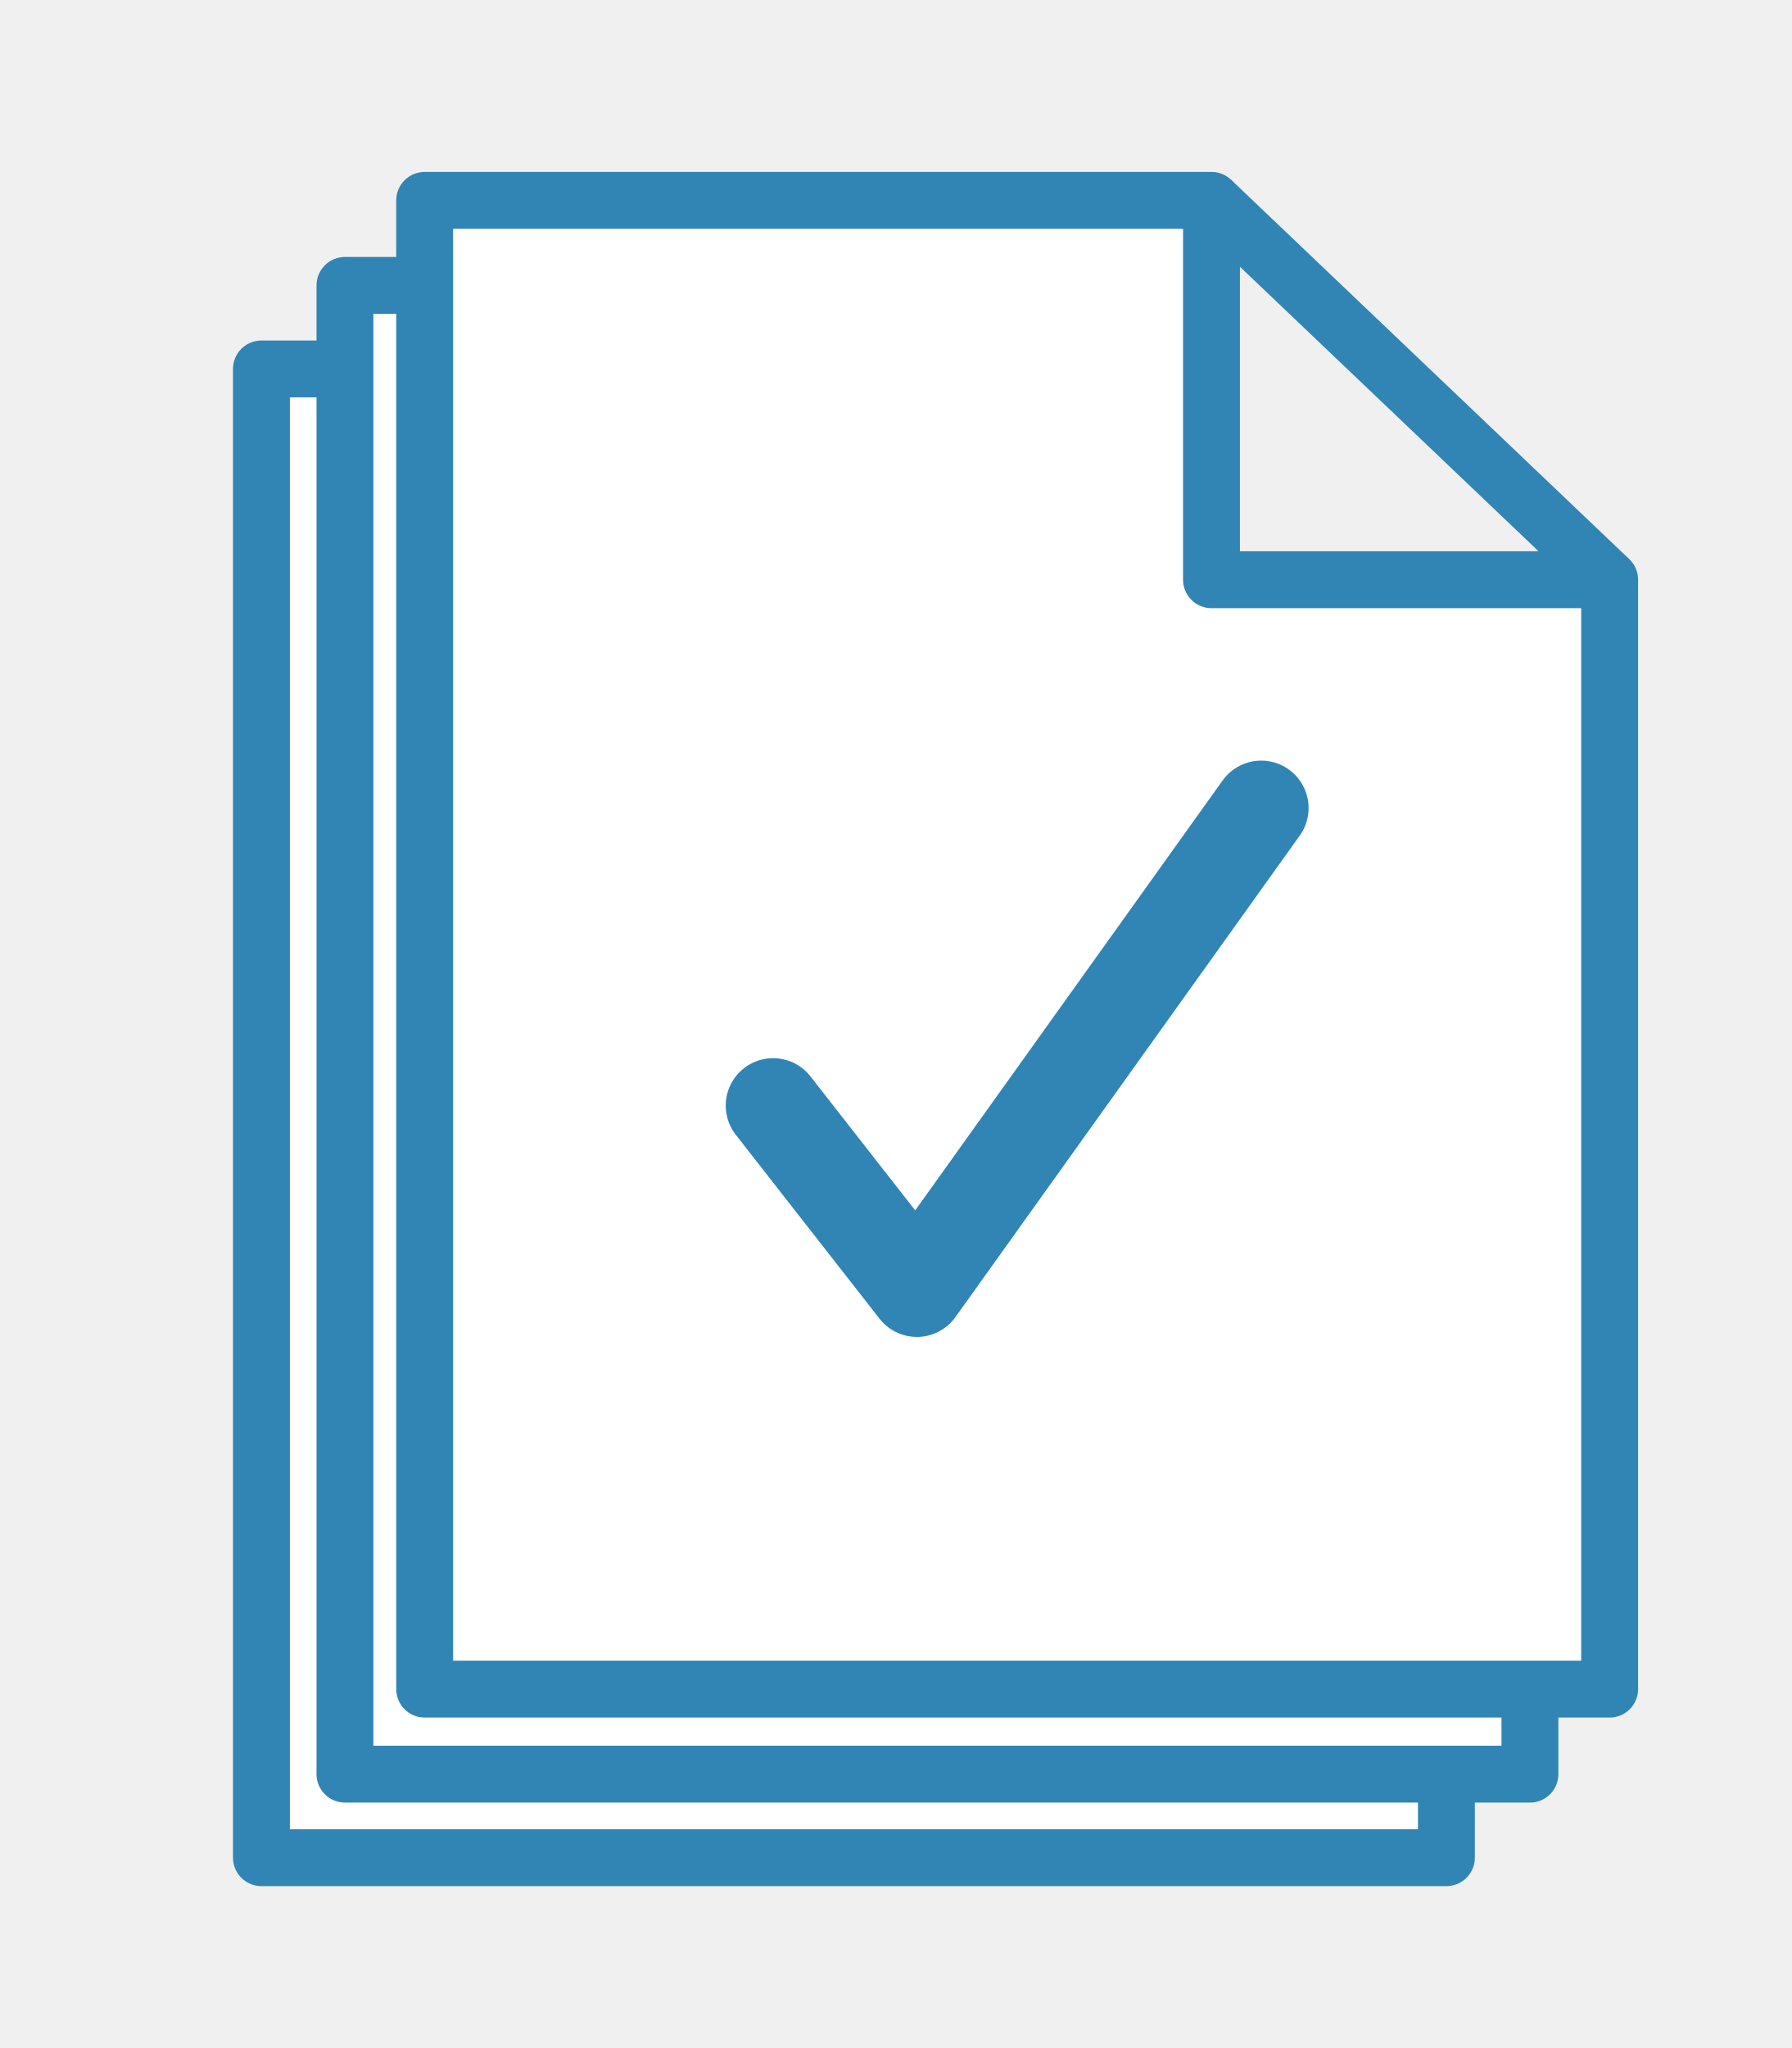
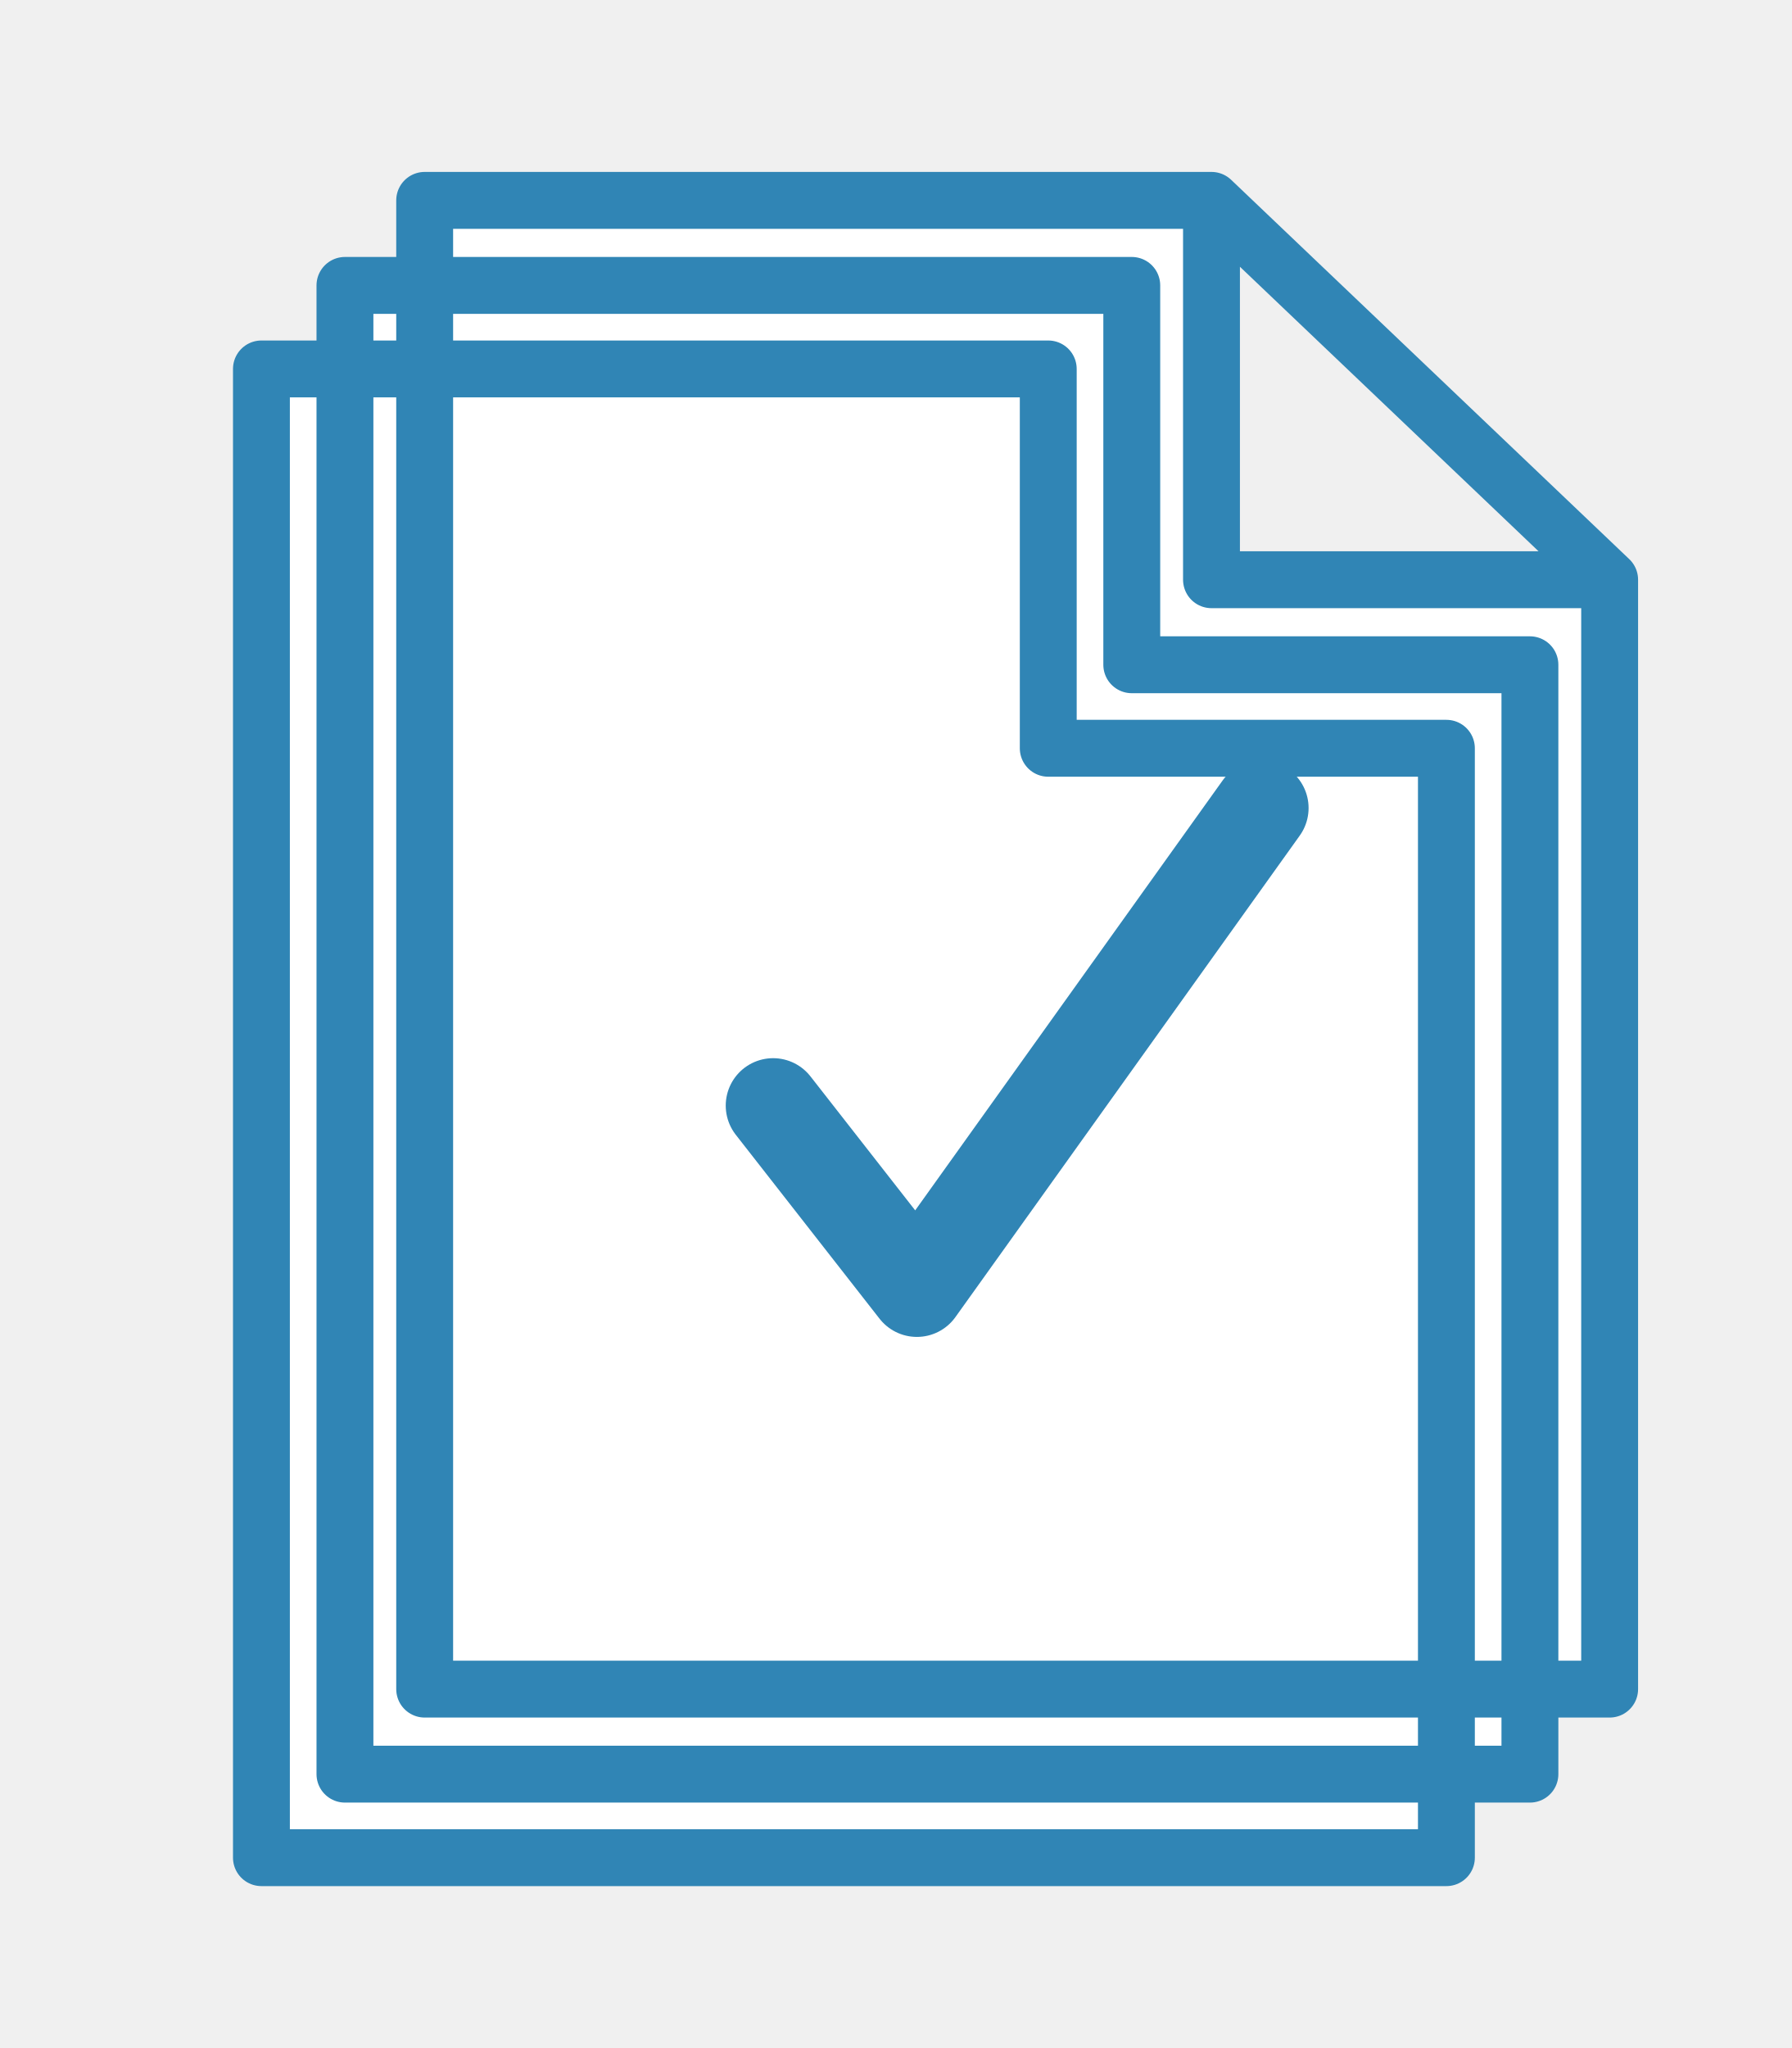
- <svg xmlns="http://www.w3.org/2000/svg" version="1.1" id="Layer_1" x="0px" y="0px" width="94.496px" height="107.995px" viewBox="0 0 94.496 107.995" enable-background="new 0 0 94.496 107.995" xml:space="preserve">
-   <polygon fill="#FFFFFF" stroke="#3085B5" stroke-width="3" stroke-linejoin="round" stroke-miterlimit="10" points="76.289,97.958   13.789,97.958 13.789,19.455 55.289,19.455 55.289,39.458 76.289,39.458 " />
-   <polygon fill="#FFFFFF" stroke="#3085B5" stroke-width="3" stroke-linejoin="round" stroke-miterlimit="10" points="80.694,93.554   18.194,93.554 18.194,15.05 59.694,15.05 59.694,35.054 80.694,35.054 " />
-   <polygon fill="#FFFFFF" stroke="#3085B5" stroke-width="3" stroke-linejoin="round" stroke-miterlimit="10" points="84.899,89.07   22.399,89.07 22.399,10.566 63.899,10.566 63.899,30.57 84.899,30.57 " />
-   <line fill="#FFFFFF" stroke="#3085B5" stroke-width="3" stroke-linejoin="round" stroke-miterlimit="10" x1="63.899" y1="10.566" x2="84.899" y2="30.57" />
-   <polyline fill="none" stroke="#3085B5" stroke-width="5" stroke-linecap="round" stroke-linejoin="round" stroke-miterlimit="10" points="  40.778,58.3 48.36,67.998 66.52,42.609 " />
+ <svg xmlns="http://www.w3.org/2000/svg" width="94.496" height="107.995" viewBox="0 0 94.496 107.995">
+   <path fill="#fff" stroke="#3085B5" stroke-width="3" stroke-linejoin="round" stroke-miterlimit="10" d="M76.289 97.958h-62.5v-78.503h41.5v20.003h21zM80.694 93.554h-62.5v-78.504h41.5v20.004h21zM84.899 89.07h-62.5v-78.504h41.5v20.004h21zM63.899 10.566l21 20.004" />
+   <path stroke="#3085B5" stroke-width="5" stroke-linecap="round" stroke-linejoin="round" stroke-miterlimit="10" fill="none" d="M40.778 58.3l7.582 9.698 18.16-25.389" />
</svg>
